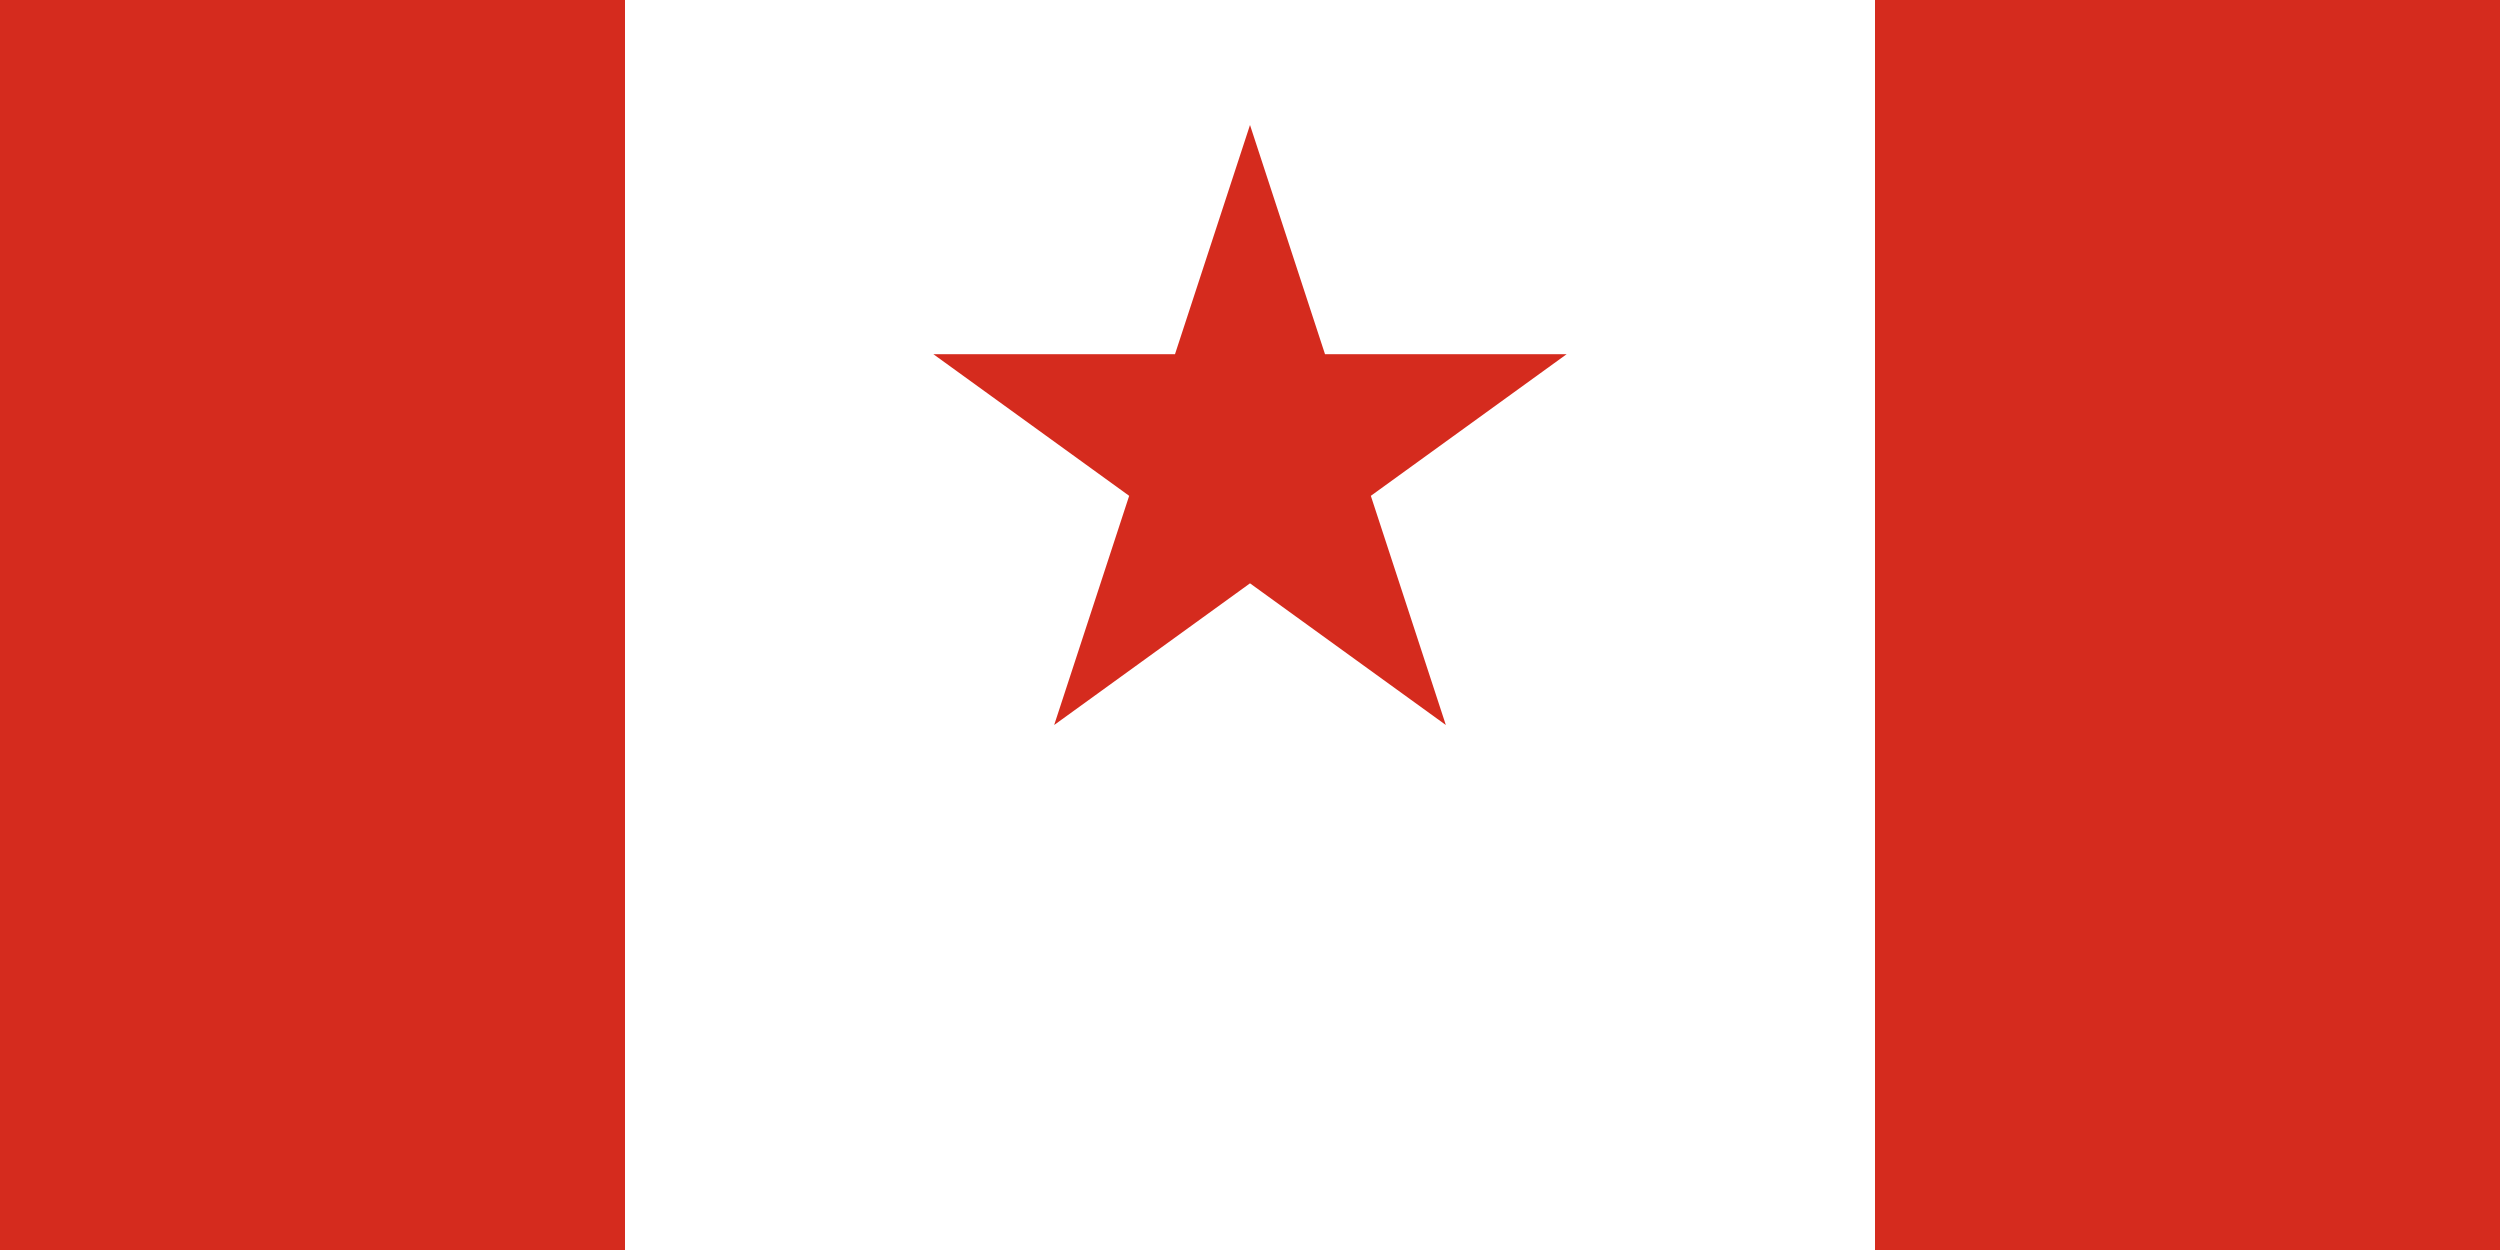
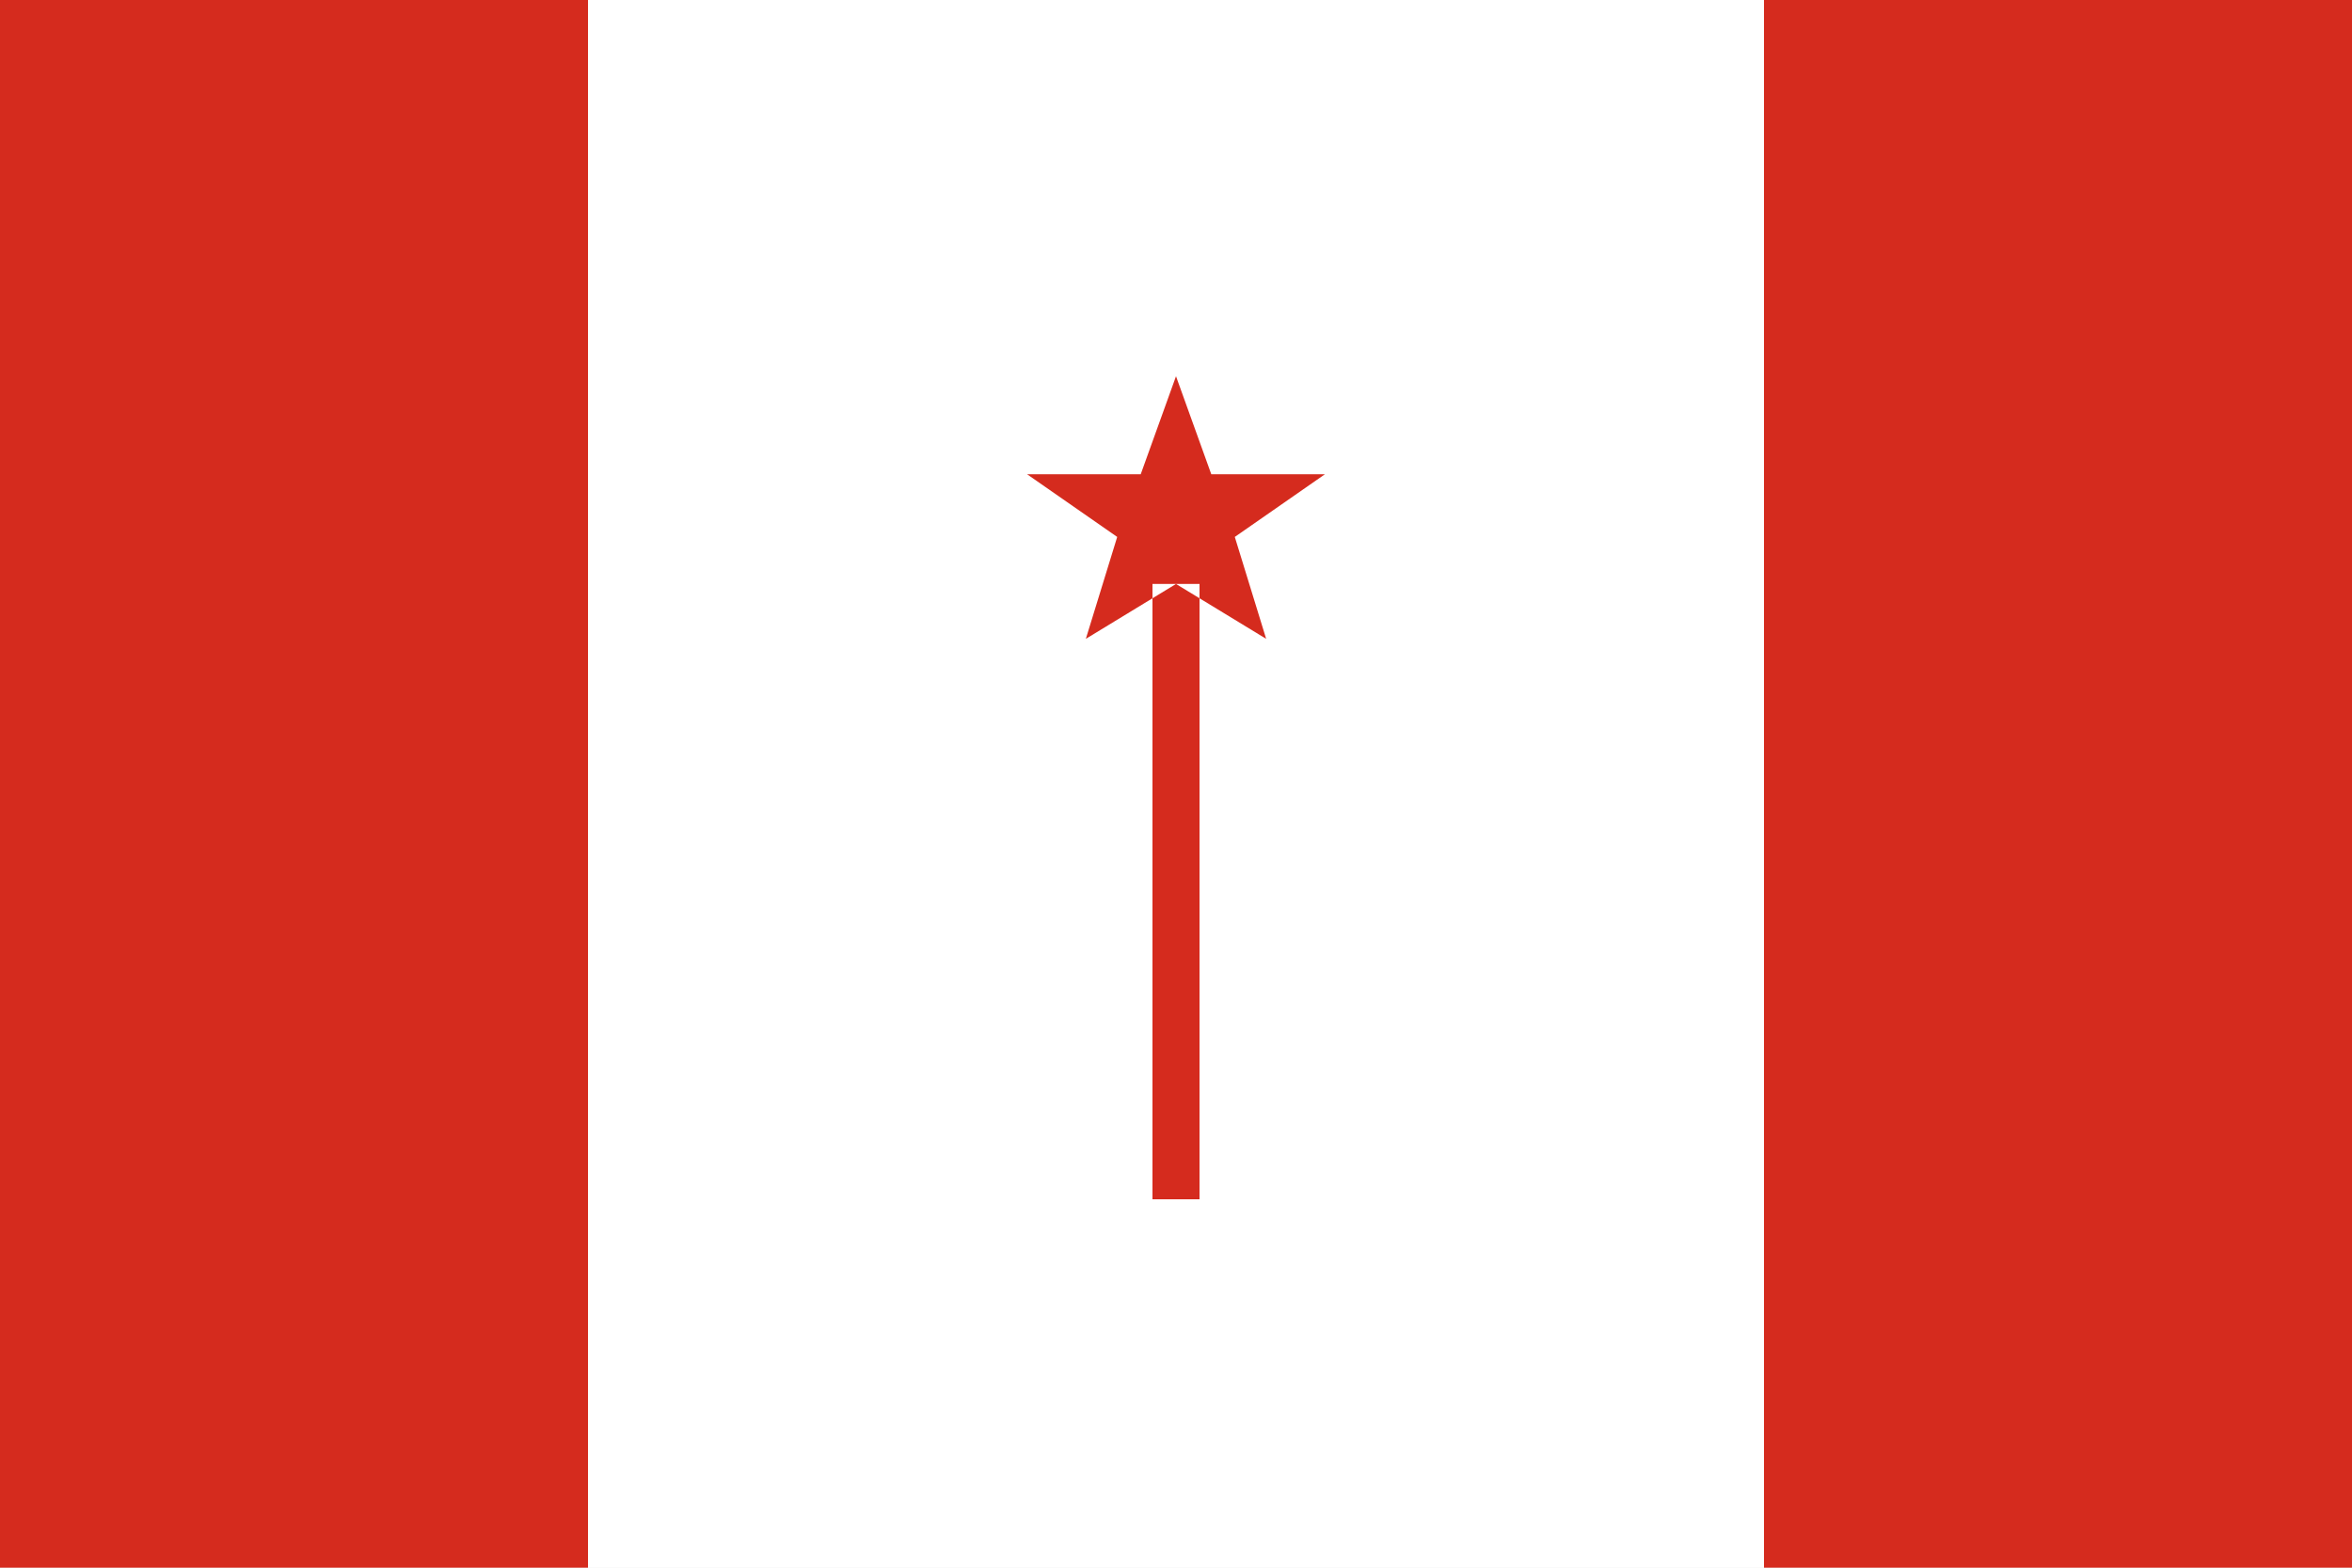
- <svg xmlns="http://www.w3.org/2000/svg" viewBox="0 0 600 300">
-   <rect width="600" height="300" fill="#fff" />
-   <rect width="150" height="300" fill="#d52b1e" />
-   <rect x="450" width="150" height="300" fill="#d52b1e" />
-   <path d="M300 30l18 55h58l-47 34 18 55-47-34-47 34 18-55-47-34h58z" fill="#d52b1e" />
+ <svg xmlns="http://www.w3.org/2000/svg" viewBox="0 0 600 400">
+   <rect width="150" height="400" fill="#d52b1e" />
+   <rect x="150" width="300" height="400" fill="#fff" />
+   <rect x="450" width="150" height="400" fill="#d52b1e" />
+   <path fill="#d52b1e" d="     M300,96     L309,121 L338,121     L315,137 L323,163     L300,149 L277,163     L285,137 L262,121     L291,121     Z     M294,149 L294,306 L306,306 L306,149 Z   " />
</svg>
